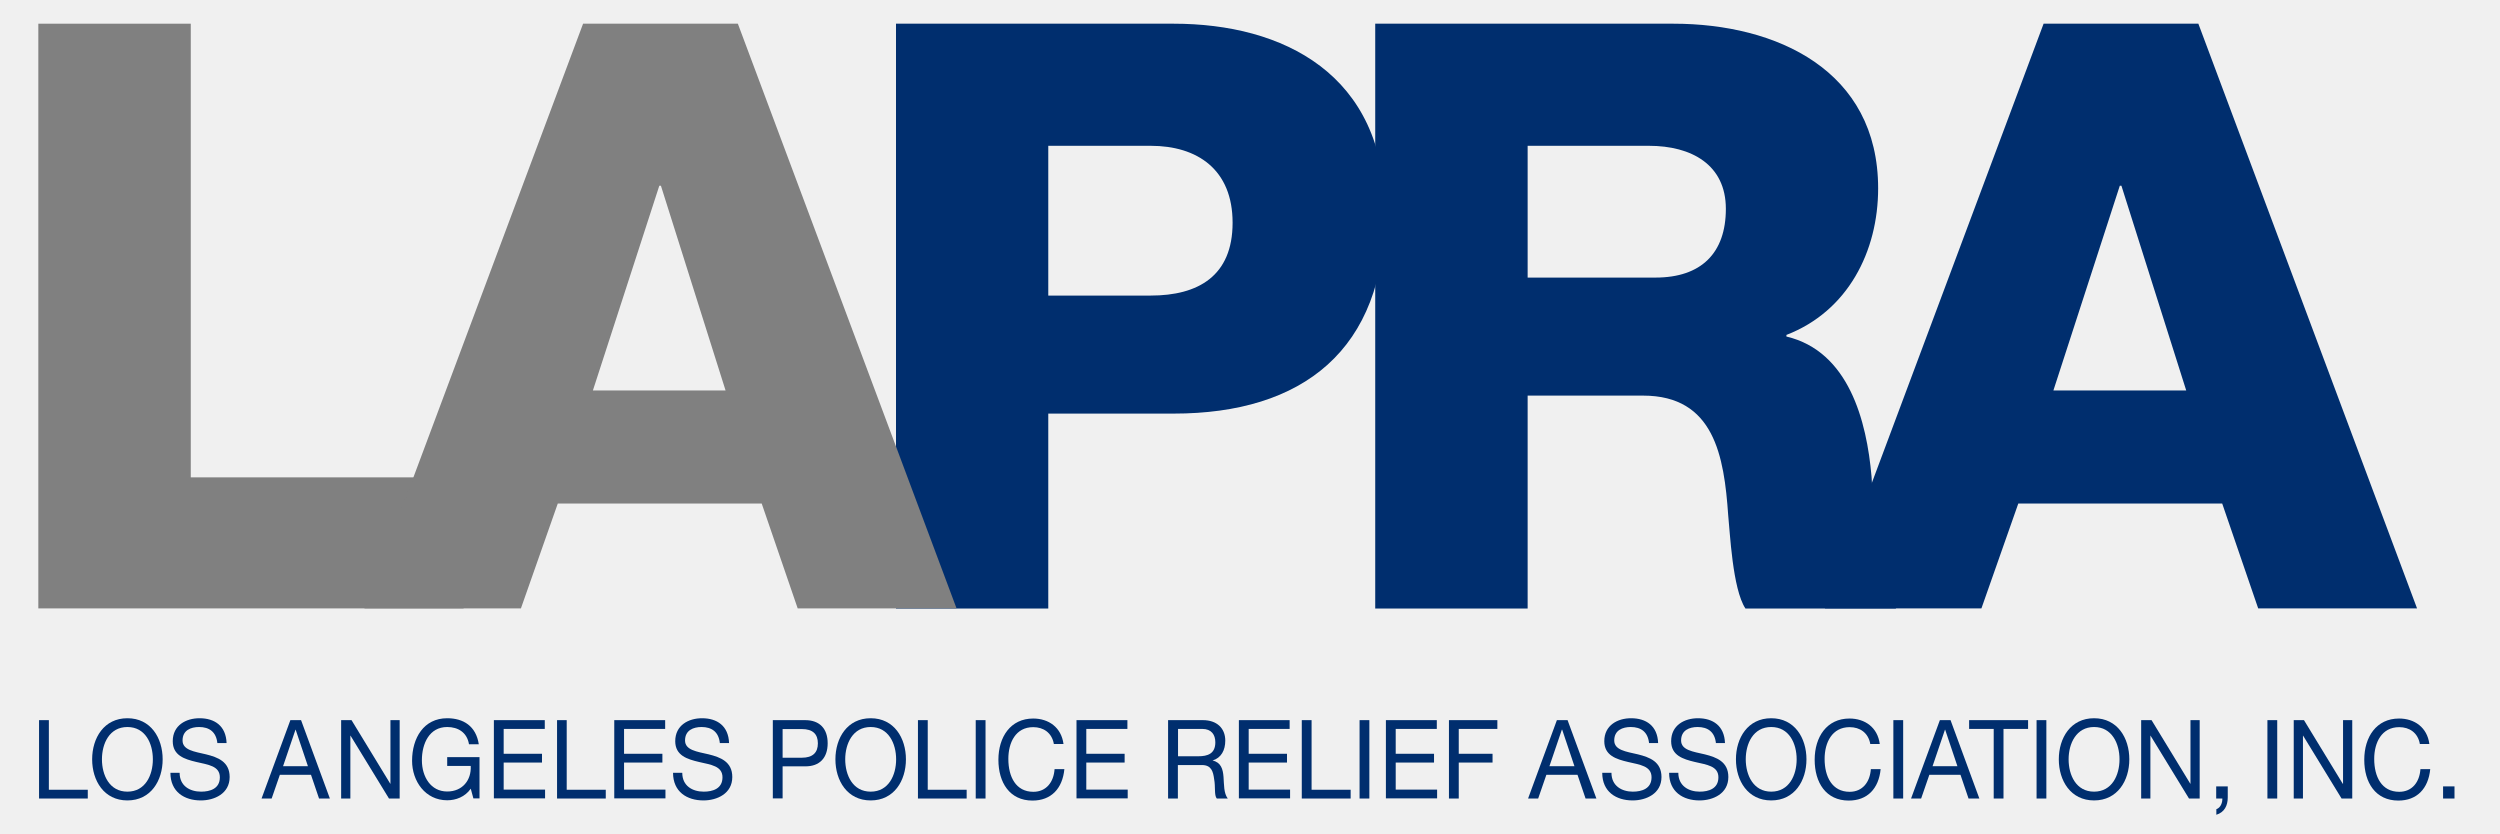
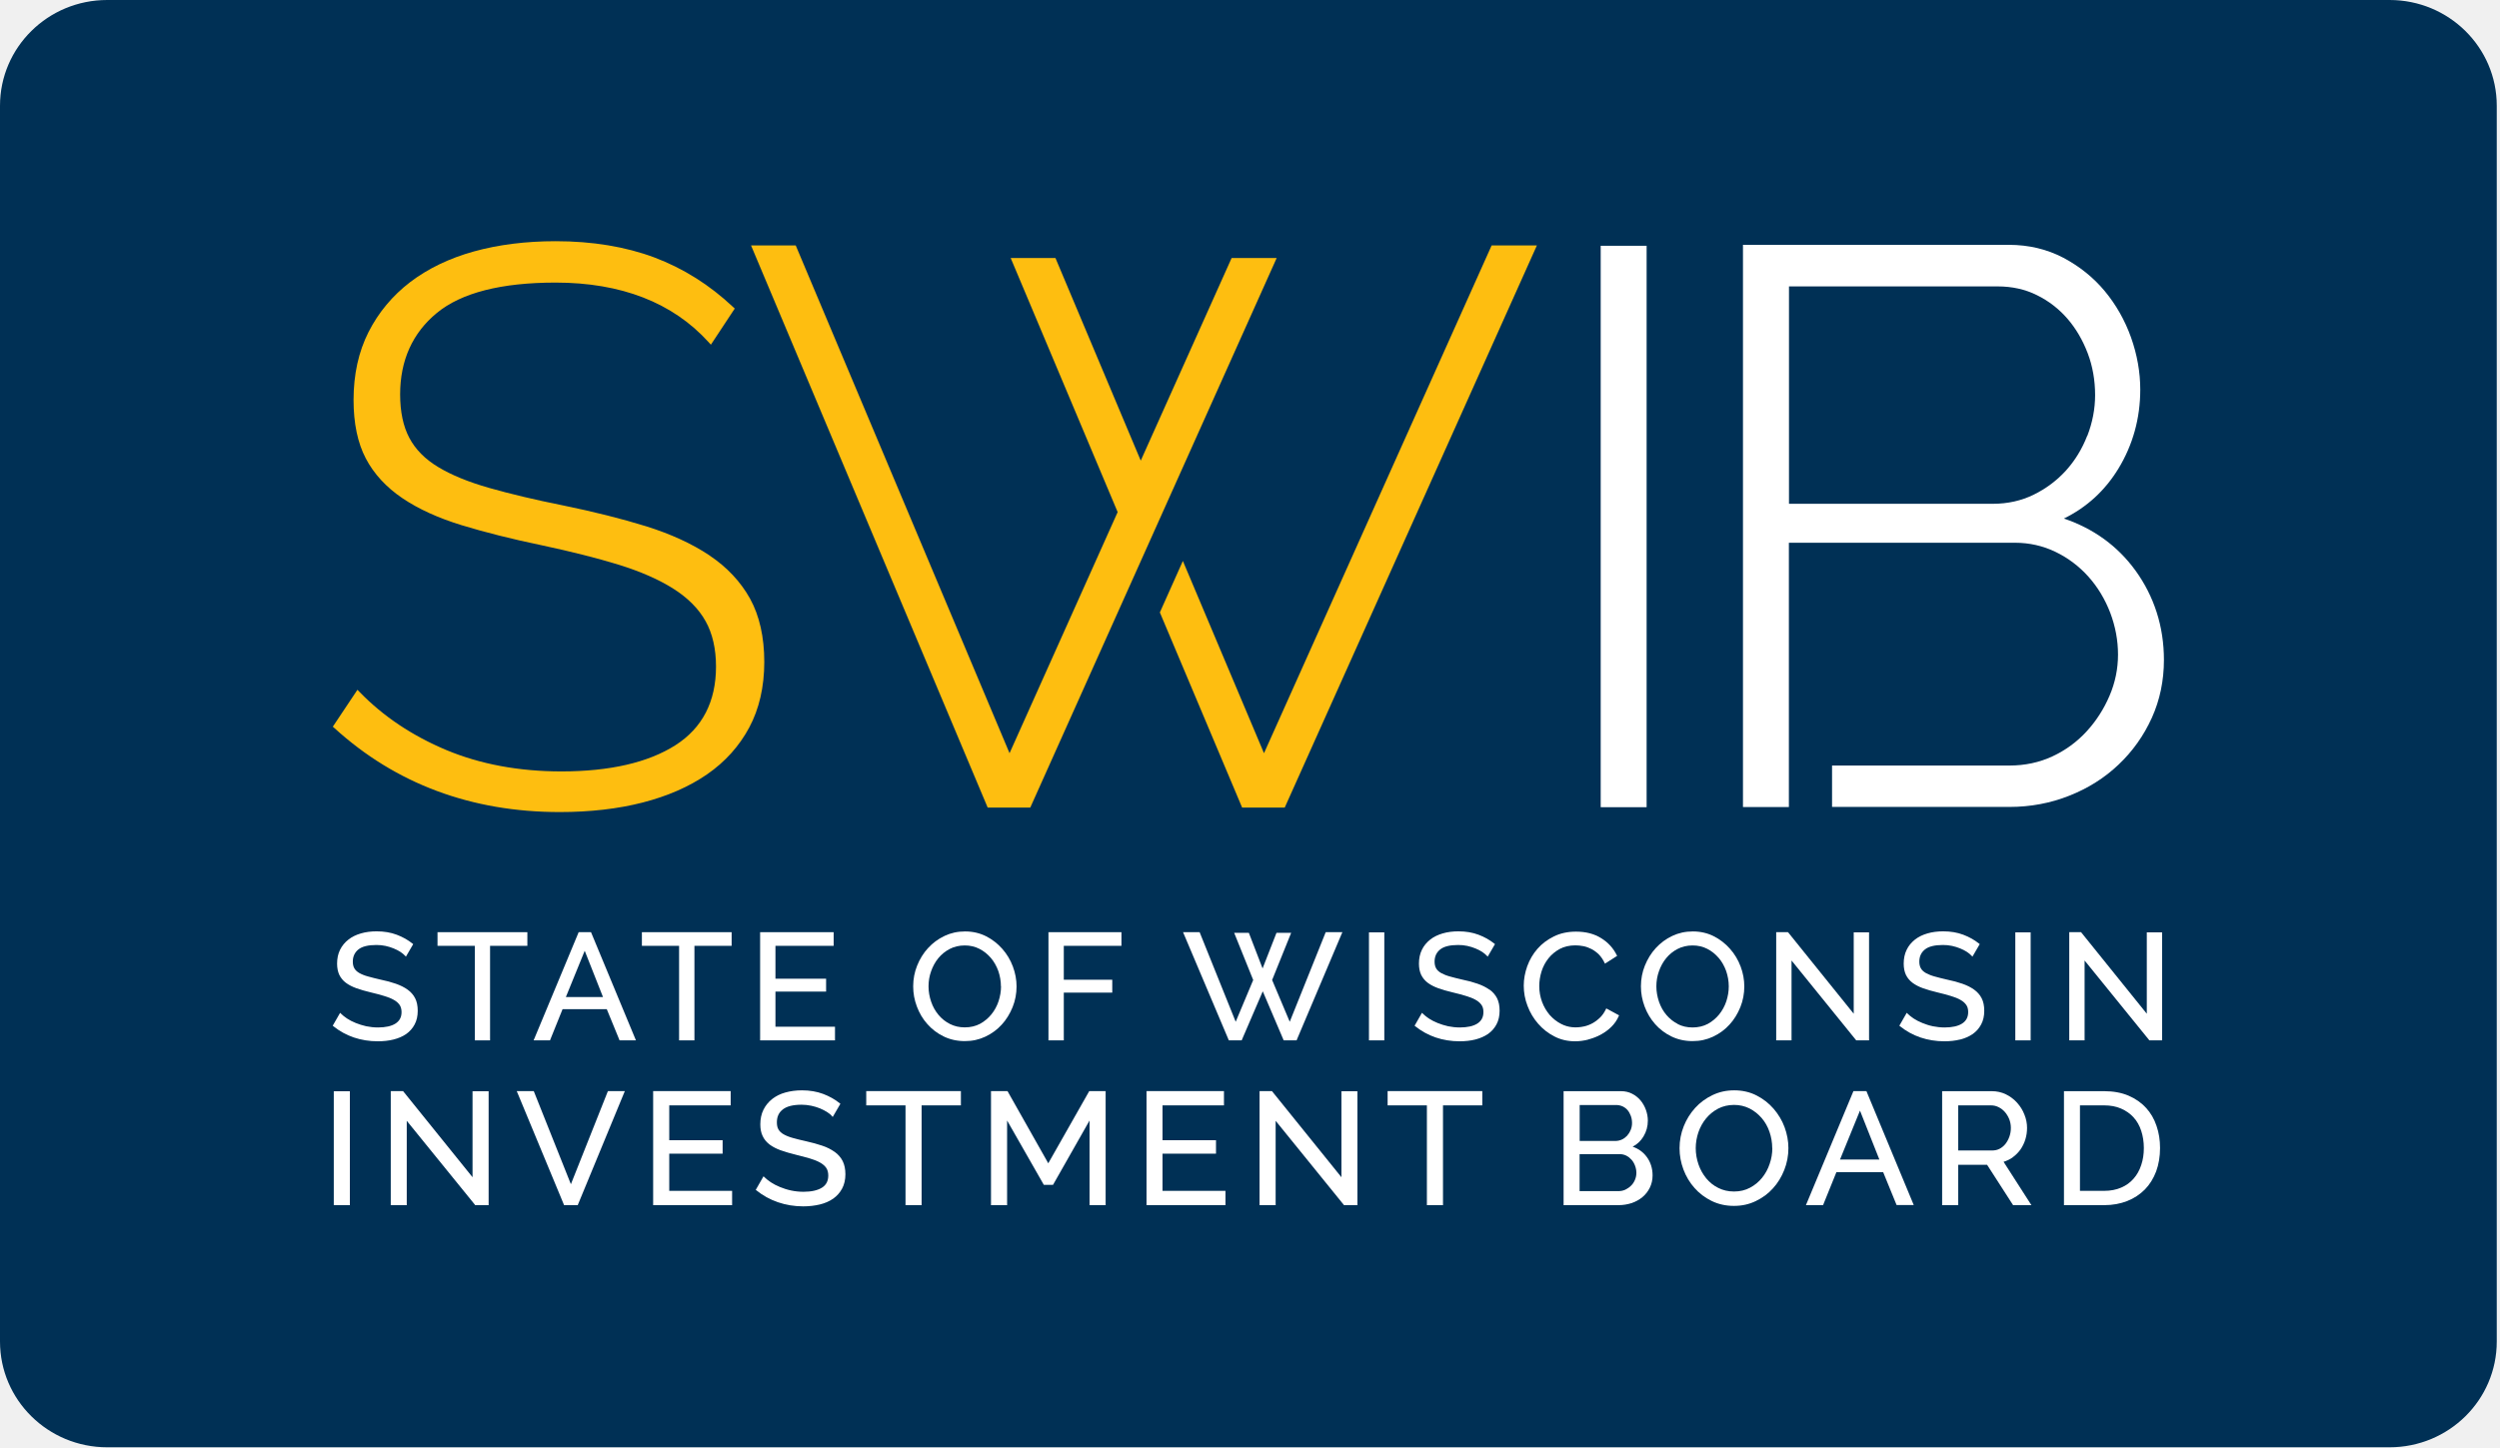
- <svg xmlns="http://www.w3.org/2000/svg" width="180" height="60" viewBox="0 0 180 60" fill="none">
-   <path d="M64.512 1.706H84.502C92.349 1.706 99.722 5.307 99.722 15.268C99.722 25.23 93.76 29.779 84.502 29.779H75.476V43.815H64.512V1.706ZM75.476 21.281H82.849C86.272 21.281 88.747 19.87 88.747 16.037C88.747 12.204 86.209 10.498 82.849 10.498H75.476V21.292V21.281Z" fill="#002E6E" />
-   <path d="M99.016 1.706H120.481C127.917 1.706 135.226 5.065 135.226 13.563C135.226 18.101 133.046 22.408 128.622 24.114V24.23C133.109 25.293 134.405 30.305 134.752 34.317C134.868 36.086 135.047 42.278 136.522 43.815H125.673C124.736 42.404 124.557 38.277 124.43 37.097C124.136 32.854 123.43 28.484 118.301 28.484H109.99V43.815H99.016V1.706ZM109.99 19.986H119.196C122.492 19.986 124.262 18.217 124.262 15.037C124.262 11.857 121.787 10.498 118.722 10.498H109.99V19.997V19.986Z" fill="#002E6E" />
-   <path d="M147.139 1.706H158.282L174.028 43.805H162.59L159.999 36.255H145.317L142.662 43.805H131.393L147.139 1.706ZM147.855 28.115H157.408L152.742 13.373H152.626L147.844 28.115H147.855Z" fill="#002E6E" />
-   <path d="M2.812 51.85H3.518V56.862H6.32V57.494H2.812V51.85Z" fill="#002E6E" />
-   <path d="M9.173 51.713C10.858 51.713 11.711 53.134 11.711 54.672C11.711 56.209 10.858 57.631 9.173 57.631C7.488 57.631 6.635 56.209 6.635 54.672C6.635 53.134 7.488 51.713 9.173 51.713ZM9.173 56.999C10.469 56.999 11.006 55.809 11.006 54.672C11.006 53.535 10.469 52.345 9.173 52.345C7.878 52.345 7.34 53.535 7.34 54.672C7.34 55.809 7.878 56.999 9.173 56.999Z" fill="#002E6E" />
-   <path d="M15.65 53.503C15.566 52.692 15.061 52.345 14.334 52.345C13.744 52.345 13.144 52.576 13.144 53.313C13.144 54.008 13.986 54.114 14.839 54.314C15.682 54.524 16.535 54.84 16.535 55.946C16.535 57.146 15.429 57.631 14.46 57.631C13.27 57.631 12.27 57.01 12.27 55.641H12.933C12.933 56.588 13.67 56.999 14.481 56.999C15.124 56.999 15.829 56.788 15.829 55.967C15.829 55.146 14.987 55.061 14.134 54.861C13.291 54.661 12.438 54.398 12.438 53.366C12.438 52.218 13.396 51.713 14.366 51.713C15.45 51.713 16.272 52.261 16.314 53.503H15.65Z" fill="#002E6E" />
-   <path d="M20.896 51.85H21.676L23.751 57.494H22.971L22.392 55.788H20.149L19.559 57.494H18.832L20.907 51.85H20.896ZM20.37 55.167H22.171L21.286 52.534H21.276L20.38 55.167H20.37Z" fill="#002E6E" />
-   <path d="M24.562 51.85H25.31L28.101 56.43H28.112V51.85H28.776V57.494H28.007L25.237 52.966H25.226V57.494H24.562V51.85Z" fill="#002E6E" />
-   <path d="M33.893 56.788C33.483 57.378 32.819 57.62 32.198 57.62C30.618 57.62 29.67 56.241 29.67 54.777C29.67 53.134 30.512 51.713 32.198 51.713C33.356 51.713 34.273 52.271 34.473 53.587H33.767C33.63 52.734 32.977 52.345 32.198 52.345C30.913 52.345 30.376 53.535 30.376 54.735C30.376 55.935 31.018 56.988 32.198 56.988C33.293 56.988 33.946 56.178 33.893 55.146H32.198V54.514H34.525V57.483H34.083L33.893 56.778V56.788Z" fill="#002E6E" />
-   <path d="M35.559 51.85H39.224V52.482H36.264V54.272H39.024V54.904H36.264V56.852H39.245V57.483H35.559V51.839V51.85Z" fill="#002E6E" />
-   <path d="M40.098 51.85H40.803V56.862H43.615V57.494H40.108V51.85H40.098Z" fill="#002E6E" />
-   <path d="M44.227 51.85H47.892V52.482H44.932V54.272H47.692V54.904H44.932V56.852H47.913V57.483H44.227V51.839V51.85Z" fill="#002E6E" />
-   <path d="M51.829 53.503C51.745 52.692 51.24 52.345 50.513 52.345C49.923 52.345 49.323 52.576 49.323 53.313C49.323 54.008 50.165 54.114 51.029 54.314C51.871 54.524 52.725 54.84 52.725 55.946C52.725 57.146 51.619 57.631 50.65 57.631C49.46 57.631 48.459 57.01 48.459 55.641H49.123C49.123 56.588 49.86 56.999 50.671 56.999C51.313 56.999 52.019 56.788 52.019 55.967C52.019 55.146 51.176 55.061 50.323 54.861C49.481 54.661 48.617 54.398 48.617 53.366C48.617 52.218 49.575 51.713 50.544 51.713C51.629 51.713 52.451 52.261 52.493 53.503H51.829Z" fill="#002E6E" />
-   <path d="M55.643 51.85H57.97C59.023 51.85 59.592 52.471 59.592 53.514C59.592 54.556 59.023 55.188 57.97 55.177H56.348V57.483H55.643V51.839V51.85ZM56.348 54.556H57.728C58.518 54.556 58.887 54.187 58.887 53.524C58.887 52.861 58.529 52.492 57.728 52.492H56.348V54.566V54.556Z" fill="#002E6E" />
-   <path d="M62.689 51.713C64.374 51.713 65.227 53.134 65.227 54.672C65.227 56.209 64.374 57.631 62.689 57.631C61.004 57.631 60.15 56.209 60.15 54.672C60.15 53.134 61.004 51.713 62.689 51.713ZM62.689 56.999C63.984 56.999 64.521 55.809 64.521 54.672C64.521 53.535 63.974 52.345 62.689 52.345C61.404 52.345 60.856 53.535 60.856 54.672C60.856 55.809 61.393 56.999 62.689 56.999Z" fill="#002E6E" />
-   <path d="M66.092 51.85H66.797V56.862H69.599V57.494H66.092V51.85Z" fill="#002E6E" />
-   <path d="M70.252 51.85H70.958V57.494H70.252V51.85Z" fill="#002E6E" />
-   <path d="M75.877 53.556C75.729 52.755 75.129 52.355 74.391 52.355C73.128 52.355 72.601 53.461 72.601 54.64C72.601 55.925 73.138 57.01 74.402 57.01C75.329 57.01 75.866 56.315 75.929 55.377H76.635C76.498 56.788 75.677 57.641 74.339 57.641C72.696 57.641 71.885 56.346 71.885 54.703C71.885 53.061 72.759 51.734 74.391 51.734C75.497 51.734 76.414 52.366 76.572 53.566H75.866L75.877 53.556Z" fill="#002E6E" />
-   <path d="M77.508 51.85H81.173V52.482H78.213V54.272H80.973V54.904H78.213V56.852H81.194V57.483H77.508V51.839V51.85Z" fill="#002E6E" />
-   <path d="M84.112 51.85H86.608C87.609 51.85 88.22 52.429 88.22 53.324C88.22 54.008 87.935 54.566 87.303 54.756C87.914 54.893 88.051 55.377 88.093 55.935C88.135 56.493 88.104 57.104 88.399 57.494H87.609C87.409 57.262 87.525 56.651 87.419 56.104C87.346 55.546 87.219 55.083 86.535 55.083H84.807V57.494H84.102V51.85H84.112ZM86.282 54.451C86.945 54.451 87.504 54.272 87.504 53.45C87.504 52.892 87.219 52.482 86.566 52.482H84.818V54.451H86.292H86.282Z" fill="#002E6E" />
-   <path d="M89.199 51.85H92.854V52.482H89.905V54.272H92.664V54.904H89.905V56.852H92.886V57.483H89.199V51.839V51.85Z" fill="#002E6E" />
-   <path d="M93.728 51.85H94.434V56.862H97.246V57.494H93.728V51.85Z" fill="#002E6E" />
-   <path d="M97.889 51.85H98.594V57.494H97.889V51.85Z" fill="#002E6E" />
-   <path d="M99.785 51.85H103.45V52.482H100.491V54.272H103.25V54.904H100.491V56.852H103.472V57.483H99.785V51.839V51.85Z" fill="#002E6E" />
-   <path d="M104.324 51.85H107.81V52.482H105.03V54.272H107.463V54.904H105.03V57.494H104.324V51.85Z" fill="#002E6E" />
-   <path d="M112.086 51.85H112.865L114.94 57.494H114.161L113.581 55.788H111.338L110.748 57.494H110.021L112.096 51.85H112.086ZM111.559 55.167H113.36L112.476 52.534H112.454L111.559 55.167Z" fill="#002E6E" />
-   <path d="M118.732 53.503C118.647 52.692 118.142 52.345 117.415 52.345C116.825 52.345 116.225 52.576 116.225 53.313C116.225 54.008 117.068 54.114 117.931 54.314C118.774 54.524 119.627 54.84 119.627 55.946C119.627 57.146 118.521 57.631 117.552 57.631C116.362 57.631 115.361 57.01 115.361 55.641H116.025C116.025 56.588 116.773 56.999 117.563 56.999C118.205 56.999 118.911 56.788 118.911 55.967C118.911 55.146 118.068 55.061 117.215 54.861C116.372 54.661 115.509 54.398 115.509 53.366C115.509 52.218 116.467 51.713 117.436 51.713C118.521 51.713 119.343 52.261 119.385 53.503H118.721H118.732Z" fill="#002E6E" />
-   <path d="M123.546 53.503C123.462 52.692 122.956 52.345 122.23 52.345C121.64 52.345 121.039 52.576 121.039 53.313C121.039 54.008 121.882 54.114 122.746 54.314C123.588 54.524 124.441 54.84 124.441 55.946C124.441 57.146 123.336 57.631 122.367 57.631C121.176 57.631 120.176 57.01 120.176 55.641H120.839C120.839 56.588 121.587 56.999 122.377 56.999C123.02 56.999 123.725 56.788 123.725 55.967C123.725 55.146 122.883 55.061 122.029 54.861C121.187 54.661 120.323 54.398 120.323 53.366C120.323 52.218 121.282 51.713 122.251 51.713C123.336 51.713 124.157 52.261 124.199 53.503H123.536H123.546Z" fill="#002E6E" />
-   <path d="M127.527 51.713C129.212 51.713 130.065 53.134 130.065 54.672C130.065 56.209 129.212 57.631 127.527 57.631C125.841 57.631 124.988 56.209 124.988 54.672C124.988 53.134 125.841 51.713 127.527 51.713ZM127.527 56.999C128.822 56.999 129.359 55.809 129.359 54.672C129.359 53.535 128.822 52.345 127.527 52.345C126.231 52.345 125.694 53.535 125.694 54.672C125.694 55.809 126.242 56.999 127.527 56.999Z" fill="#002E6E" />
-   <path d="M134.659 53.556C134.511 52.755 133.911 52.355 133.174 52.355C131.91 52.355 131.372 53.461 131.372 54.64C131.372 55.925 131.91 57.01 133.174 57.01C134.1 57.01 134.638 56.315 134.701 55.377H135.406C135.269 56.788 134.448 57.641 133.11 57.641C131.467 57.641 130.656 56.346 130.656 54.703C130.656 53.061 131.53 51.734 133.163 51.734C134.269 51.734 135.185 52.366 135.343 53.566H134.638L134.659 53.556Z" fill="#002E6E" />
-   <path d="M136.322 51.85H137.028V57.494H136.322V51.85Z" fill="#002E6E" />
-   <path d="M139.66 51.85H140.439L142.514 57.494H141.735L141.156 55.788H138.912L138.322 57.494H137.596L139.671 51.85H139.66ZM139.133 55.167H140.934L140.05 52.534H140.039L139.144 55.167H139.133Z" fill="#002E6E" />
-   <path d="M143.547 52.482H141.777V51.85H146.022V52.482H144.252V57.494H143.547V52.482Z" fill="#002E6E" />
-   <path d="M146.633 51.85H147.338V57.494H146.633V51.85Z" fill="#002E6E" />
-   <path d="M150.773 51.713C152.458 51.713 153.311 53.134 153.311 54.672C153.311 56.209 152.458 57.631 150.773 57.631C149.087 57.631 148.234 56.209 148.234 54.672C148.234 53.134 149.087 51.713 150.773 51.713ZM150.773 56.999C152.068 56.999 152.605 55.809 152.605 54.672C152.605 53.535 152.058 52.345 150.773 52.345C149.488 52.345 148.94 53.535 148.94 54.672C148.94 55.809 149.477 56.999 150.773 56.999Z" fill="#002E6E" />
-   <path d="M154.164 51.85H154.912L157.703 56.43H157.714V51.85H158.377V57.494H157.608L154.838 52.966H154.828V57.494H154.164V51.85Z" fill="#002E6E" />
-   <path d="M159.577 56.62H160.398V57.42C160.398 58.01 160.156 58.484 159.577 58.663V58.263C159.914 58.147 160.019 57.747 160.009 57.494H159.566V56.62H159.577Z" fill="#002E6E" />
-   <path d="M163.254 51.85H163.96V57.494H163.254V51.85Z" fill="#002E6E" />
-   <path d="M165.139 51.85H165.886L168.678 56.43H168.699V51.85H169.362V57.494H168.593L165.823 52.966H165.813V57.494H165.149V51.85H165.139Z" fill="#002E6E" />
-   <path d="M174.229 53.556C174.081 52.755 173.481 52.355 172.744 52.355C171.48 52.355 170.943 53.461 170.943 54.64C170.943 55.925 171.48 57.01 172.744 57.01C173.671 57.01 174.208 56.315 174.271 55.377H174.977C174.84 56.788 174.018 57.641 172.681 57.641C171.038 57.641 170.227 56.346 170.227 54.703C170.227 53.061 171.101 51.734 172.733 51.734C173.839 51.734 174.756 52.366 174.914 53.566H174.208L174.229 53.556Z" fill="#002E6E" />
-   <path d="M175.902 56.62H176.724V57.494H175.902V56.62Z" fill="#002E6E" />
-   <path d="M2.76 1.706H13.735V34.37H33.378V43.805H2.76V1.706Z" fill="#808080" />
-   <path d="M41.982 1.706H53.126L68.872 43.805H57.434L54.843 36.255H40.16L37.506 43.805H26.236L41.982 1.706ZM42.688 28.115H52.241L47.586 13.373H47.47L42.688 28.115Z" fill="#808080" />
+ <svg xmlns="http://www.w3.org/2000/svg" width="145" height="84" viewBox="0 0 145 84" fill="none">
+   <g clip-path="url(#clip0_10115_36)">
+     <path d="M138.652 0H6.217C2.784 0 0 2.748 0 6.137V77.862C0 81.252 2.784 84 6.217 84H138.652C142.086 84 144.87 81.252 144.87 77.862V6.137C144.87 2.748 142.086 0 138.652 0Z" fill="#003055" />
+     <path d="M23.563 60.019C23.771 59.873 23.936 59.689 24.057 59.461C24.178 59.239 24.238 58.968 24.238 58.669C24.238 58.382 24.189 58.138 24.09 57.943C23.991 57.748 23.843 57.574 23.651 57.439C23.464 57.303 23.233 57.189 22.97 57.097C22.706 57.005 22.409 56.923 22.085 56.858C21.805 56.793 21.564 56.734 21.355 56.674C21.152 56.62 20.981 56.549 20.849 56.474C20.718 56.398 20.624 56.311 20.564 56.208C20.503 56.105 20.471 55.975 20.471 55.812C20.471 55.514 20.58 55.281 20.795 55.107C21.009 54.934 21.36 54.847 21.838 54.847C22.019 54.847 22.201 54.863 22.371 54.901C22.541 54.939 22.701 54.988 22.843 55.048C22.986 55.107 23.118 55.172 23.233 55.248C23.349 55.324 23.436 55.4 23.508 55.476L23.552 55.525L23.975 54.798L23.942 54.771C23.673 54.554 23.365 54.381 23.019 54.251C22.673 54.12 22.283 54.055 21.855 54.055C21.531 54.055 21.223 54.093 20.943 54.175C20.663 54.256 20.416 54.375 20.212 54.538C20.009 54.695 19.844 54.896 19.729 55.129C19.614 55.362 19.559 55.633 19.559 55.931C19.559 56.181 19.603 56.398 19.685 56.577C19.773 56.755 19.899 56.913 20.064 57.037C20.229 57.162 20.438 57.27 20.679 57.357C20.921 57.444 21.206 57.525 21.525 57.601C21.805 57.666 22.063 57.737 22.294 57.807C22.514 57.872 22.706 57.948 22.854 58.035C23.003 58.116 23.112 58.219 23.189 58.328C23.261 58.436 23.299 58.577 23.299 58.74C23.299 59.038 23.184 59.255 22.948 59.407C22.712 59.559 22.366 59.634 21.932 59.634C21.695 59.634 21.465 59.607 21.25 59.564C21.036 59.515 20.828 59.45 20.641 59.374C20.454 59.298 20.284 59.212 20.136 59.114C19.987 59.016 19.872 58.919 19.779 58.827L19.735 58.783L19.306 59.531L19.339 59.559C19.696 59.846 20.097 60.068 20.531 60.215C20.965 60.361 21.432 60.437 21.921 60.437C22.245 60.437 22.552 60.404 22.832 60.334C23.112 60.263 23.36 60.16 23.568 60.014L23.563 60.019Z" fill="white" />
+     <path d="M30.599 54.104H25.386V54.896H27.55V60.383H28.435V54.896H30.599V54.104Z" fill="white" />
+     <path d="M34.29 54.104H33.576L30.989 60.318L30.961 60.383H31.912L32.642 58.572H35.207L35.938 60.355L35.949 60.383H36.899L34.306 54.137L34.295 54.11L34.29 54.104ZM34.987 57.867H32.834L33.927 55.183L34.987 57.867Z" fill="white" />
+     <path d="M39.403 60.383H40.293V54.896H42.452V54.104H37.245V54.896H39.403V60.383Z" fill="white" />
+     <path d="M48.449 59.591H44.994V57.552H47.933V56.804H44.994V54.896H48.372V54.104H44.105V60.383H48.449V59.591Z" fill="white" />
+     <path d="M58.127 59.466C58.39 59.179 58.599 58.837 58.753 58.458C58.907 58.078 58.984 57.672 58.984 57.254C58.984 56.864 58.912 56.474 58.769 56.094C58.627 55.715 58.423 55.373 58.16 55.075C57.896 54.776 57.583 54.527 57.221 54.343C56.858 54.158 56.446 54.061 56.001 54.061C55.556 54.061 55.172 54.148 54.804 54.321C54.436 54.495 54.117 54.733 53.848 55.026C53.579 55.319 53.37 55.66 53.217 56.04C53.063 56.419 52.986 56.826 52.986 57.243C52.986 57.661 53.057 58.035 53.2 58.42C53.343 58.8 53.546 59.147 53.81 59.439C54.073 59.737 54.386 59.976 54.754 60.155C55.122 60.334 55.534 60.426 55.979 60.426C56.424 60.426 56.809 60.339 57.177 60.166C57.545 59.992 57.863 59.759 58.127 59.466ZM58.083 57.243C58.083 57.536 58.033 57.824 57.94 58.111C57.847 58.393 57.704 58.653 57.523 58.875C57.341 59.098 57.122 59.282 56.864 59.423C56.605 59.559 56.309 59.629 55.985 59.629C55.661 59.629 55.381 59.564 55.122 59.434C54.864 59.304 54.639 59.125 54.458 58.908C54.271 58.686 54.128 58.431 54.029 58.143C53.931 57.856 53.876 57.558 53.876 57.249C53.876 56.94 53.925 56.658 54.024 56.376C54.123 56.094 54.26 55.839 54.441 55.617C54.623 55.395 54.842 55.216 55.1 55.08C55.359 54.945 55.65 54.874 55.979 54.874C56.287 54.874 56.572 54.939 56.825 55.069C57.083 55.199 57.303 55.378 57.49 55.595C57.676 55.812 57.819 56.067 57.924 56.354C58.022 56.642 58.077 56.94 58.077 57.249L58.083 57.243Z" fill="white" />
+     <path d="M60.835 60.383H61.725V57.612H64.537V56.864H61.725V54.896H65.07V54.104H60.835V60.383Z" fill="white" />
+     <path d="M74.484 60.383H75.231L77.861 54.169L77.889 54.104H76.922L74.835 59.304L73.813 56.88L74.917 54.142H74.066L73.259 56.208L72.473 54.169L72.462 54.142H71.611L72.715 56.88L71.699 59.304L69.606 54.104H68.645L71.287 60.35L71.298 60.383H72.045L73.27 57.536L74.484 60.383Z" fill="white" />
+     <path d="M80.322 54.115H79.432V60.383H80.322V54.115Z" fill="white" />
+     <path d="M86.419 57.439C86.232 57.303 86.001 57.189 85.738 57.097C85.474 57.005 85.177 56.923 84.853 56.858C84.573 56.793 84.332 56.734 84.123 56.674C83.925 56.62 83.755 56.549 83.618 56.474C83.486 56.398 83.392 56.311 83.332 56.208C83.272 56.105 83.239 55.975 83.239 55.812C83.239 55.514 83.348 55.281 83.563 55.107C83.777 54.934 84.128 54.847 84.606 54.847C84.787 54.847 84.969 54.863 85.139 54.901C85.309 54.939 85.468 54.988 85.611 55.048C85.754 55.107 85.886 55.172 86.001 55.248C86.117 55.324 86.204 55.4 86.276 55.476L86.32 55.525L86.743 54.798L86.71 54.771C86.441 54.554 86.133 54.381 85.787 54.251C85.441 54.12 85.051 54.055 84.623 54.055C84.299 54.055 83.991 54.093 83.711 54.175C83.431 54.256 83.184 54.375 82.98 54.538C82.777 54.701 82.612 54.896 82.502 55.129C82.387 55.362 82.332 55.633 82.332 55.931C82.332 56.181 82.376 56.398 82.459 56.577C82.546 56.755 82.673 56.913 82.838 57.037C83.002 57.162 83.211 57.27 83.453 57.357C83.694 57.444 83.98 57.525 84.299 57.601C84.579 57.666 84.837 57.737 85.067 57.807C85.287 57.872 85.479 57.948 85.628 58.035C85.776 58.116 85.886 58.219 85.963 58.328C86.04 58.436 86.073 58.577 86.073 58.74C86.073 59.038 85.957 59.255 85.721 59.407C85.485 59.559 85.139 59.634 84.705 59.634C84.469 59.634 84.238 59.607 84.024 59.564C83.81 59.515 83.601 59.45 83.414 59.374C83.228 59.298 83.057 59.212 82.909 59.114C82.761 59.016 82.645 58.919 82.552 58.827L82.508 58.783L82.08 59.531L82.112 59.559C82.47 59.846 82.871 60.068 83.304 60.215C83.738 60.361 84.205 60.437 84.689 60.437C85.013 60.437 85.32 60.404 85.6 60.334C85.88 60.263 86.127 60.155 86.336 60.014C86.545 59.868 86.71 59.683 86.831 59.456C86.951 59.233 87.012 58.962 87.012 58.664C87.012 58.377 86.962 58.133 86.864 57.937C86.765 57.742 86.616 57.569 86.424 57.433L86.419 57.439Z" fill="white" />
+     <path d="M92.147 60.334C92.4 60.269 92.647 60.177 92.878 60.052C93.109 59.927 93.317 59.775 93.499 59.596C93.68 59.417 93.828 59.206 93.927 58.968L93.944 58.93L93.202 58.528L93.18 58.572C93.092 58.756 92.982 58.919 92.85 59.049C92.713 59.184 92.57 59.293 92.417 59.38C92.263 59.466 92.098 59.531 91.933 59.569C91.439 59.683 90.983 59.634 90.593 59.434C90.335 59.304 90.11 59.125 89.918 58.908C89.731 58.686 89.577 58.431 89.473 58.143C89.368 57.856 89.313 57.552 89.313 57.233C89.313 56.951 89.357 56.663 89.445 56.381C89.533 56.099 89.67 55.845 89.846 55.622C90.022 55.4 90.247 55.216 90.505 55.075C90.763 54.939 91.066 54.869 91.406 54.869C91.56 54.869 91.719 54.885 91.884 54.917C92.043 54.95 92.202 55.01 92.351 55.086C92.504 55.167 92.642 55.27 92.774 55.4C92.9 55.53 93.01 55.693 93.103 55.883L93.125 55.931L93.828 55.481L93.812 55.443C93.614 55.037 93.312 54.701 92.905 54.451C92.499 54.196 92.01 54.072 91.444 54.072C90.967 54.072 90.538 54.164 90.165 54.348C89.791 54.532 89.467 54.771 89.209 55.069C88.951 55.362 88.753 55.704 88.616 56.078C88.484 56.452 88.413 56.826 88.413 57.205C88.413 57.607 88.484 58.002 88.632 58.382C88.775 58.767 88.984 59.114 89.248 59.417C89.511 59.721 89.83 59.971 90.192 60.155C90.555 60.345 90.961 60.437 91.395 60.437C91.637 60.437 91.889 60.404 92.147 60.339V60.334Z" fill="white" />
+     <path d="M99.403 60.166C99.771 59.992 100.09 59.759 100.353 59.466C100.617 59.179 100.826 58.837 100.98 58.458C101.133 58.078 101.21 57.672 101.21 57.254C101.21 56.864 101.139 56.474 100.996 56.094C100.853 55.715 100.65 55.373 100.386 55.075C100.123 54.776 99.81 54.527 99.447 54.343C99.085 54.158 98.673 54.061 98.228 54.061C97.783 54.061 97.398 54.148 97.03 54.321C96.662 54.495 96.344 54.733 96.075 55.026C95.806 55.319 95.597 55.66 95.443 56.04C95.289 56.419 95.212 56.826 95.212 57.243C95.212 57.661 95.284 58.035 95.427 58.42C95.569 58.8 95.773 59.141 96.036 59.439C96.3 59.737 96.613 59.976 96.981 60.155C97.349 60.334 97.761 60.426 98.206 60.426C98.651 60.426 99.035 60.339 99.403 60.166ZM97.355 59.434C97.096 59.304 96.877 59.125 96.69 58.908C96.503 58.686 96.36 58.431 96.261 58.143C96.163 57.856 96.108 57.558 96.108 57.249C96.108 56.94 96.157 56.658 96.256 56.376C96.355 56.094 96.492 55.839 96.673 55.617C96.855 55.395 97.074 55.216 97.332 55.08C97.591 54.945 97.882 54.874 98.211 54.874C98.519 54.874 98.805 54.939 99.057 55.069C99.315 55.199 99.535 55.378 99.722 55.595C99.909 55.812 100.051 56.067 100.156 56.354C100.254 56.642 100.309 56.94 100.309 57.249C100.309 57.542 100.26 57.829 100.167 58.116C100.073 58.398 99.93 58.658 99.749 58.881C99.568 59.103 99.348 59.287 99.09 59.428C98.832 59.564 98.535 59.634 98.211 59.634C97.887 59.634 97.607 59.569 97.349 59.439L97.355 59.434Z" fill="white" />
+     <path d="M107.708 60.383H108.449V54.115H107.559V58.837L103.764 54.126L103.748 54.104H103.061V60.383H103.951V55.747L107.691 60.366L107.708 60.383Z" fill="white" />
+     <path d="M113.722 60.339C114.002 60.269 114.249 60.16 114.458 60.019C114.666 59.873 114.831 59.689 114.952 59.461C115.073 59.239 115.133 58.968 115.133 58.669C115.133 58.382 115.084 58.138 114.985 57.943C114.886 57.748 114.738 57.574 114.546 57.439C114.359 57.303 114.128 57.189 113.865 57.097C113.601 57.005 113.304 56.923 112.98 56.858C112.7 56.793 112.458 56.734 112.25 56.674C112.052 56.62 111.882 56.549 111.744 56.474C111.613 56.398 111.519 56.311 111.459 56.208C111.398 56.105 111.365 55.975 111.365 55.812C111.365 55.514 111.475 55.281 111.69 55.107C111.904 54.934 112.255 54.847 112.733 54.847C112.914 54.847 113.096 54.863 113.266 54.901C113.436 54.939 113.595 54.988 113.738 55.048C113.881 55.107 114.013 55.172 114.128 55.248C114.244 55.324 114.331 55.4 114.403 55.476L114.447 55.525L114.87 54.798L114.837 54.771C114.568 54.554 114.26 54.381 113.914 54.251C113.568 54.12 113.178 54.055 112.75 54.055C112.426 54.055 112.118 54.093 111.838 54.175C111.558 54.256 111.311 54.375 111.107 54.538C110.904 54.701 110.739 54.896 110.629 55.129C110.514 55.362 110.459 55.633 110.459 55.931C110.459 56.181 110.503 56.398 110.586 56.577C110.673 56.755 110.8 56.913 110.965 57.037C111.129 57.162 111.338 57.27 111.58 57.357C111.821 57.444 112.107 57.525 112.426 57.601C112.706 57.666 112.964 57.737 113.194 57.807C113.414 57.872 113.606 57.948 113.755 58.035C113.903 58.116 114.013 58.219 114.09 58.328C114.167 58.436 114.2 58.577 114.2 58.74C114.2 59.038 114.084 59.255 113.848 59.407C113.612 59.559 113.266 59.634 112.832 59.634C112.596 59.634 112.365 59.607 112.151 59.564C111.937 59.521 111.728 59.45 111.541 59.374C111.354 59.298 111.184 59.212 111.036 59.114C110.888 59.016 110.772 58.919 110.679 58.827L110.635 58.783L110.207 59.531L110.24 59.559C110.597 59.846 110.997 60.068 111.431 60.215C111.865 60.361 112.332 60.437 112.815 60.437C113.14 60.437 113.447 60.404 113.727 60.334L113.722 60.339Z" fill="white" />
+     <path d="M117.825 54.115H116.935V60.383H117.825V54.115Z" fill="white" />
+     <path d="M124.564 54.115V58.837L120.768 54.126L120.757 54.104H120.065V60.383H120.955V55.747L124.701 60.366L124.712 60.383H125.454V54.115H124.564Z" fill="white" />
+     <path d="M20.3 63.337H19.367V69.947H20.3V63.337Z" fill="white" />
+     <path d="M27.418 68.326L23.403 63.348L23.392 63.327H22.673V69.947H23.601V65.051L27.561 69.93L27.572 69.947H28.352V63.337H27.418V68.326Z" fill="white" />
+     <path d="M33.125 68.732L30.983 63.359L30.967 63.327H29.983L32.719 69.92L32.73 69.947H33.521L36.228 63.392L36.256 63.327H35.273L33.125 68.732Z" fill="white" />
+     <path d="M38.832 66.959H41.929V66.178H38.832V64.156H42.396V63.327H37.898V69.947H42.479V69.117H38.832V66.959Z" fill="white" />
+     <path d="M48.422 66.851C48.224 66.71 47.982 66.585 47.702 66.493C47.428 66.401 47.115 66.314 46.774 66.238C46.477 66.173 46.219 66.108 46.005 66.048C45.791 65.989 45.615 65.918 45.472 65.837C45.335 65.761 45.231 65.663 45.17 65.555C45.104 65.447 45.077 65.306 45.077 65.138C45.077 64.818 45.187 64.574 45.417 64.395C45.648 64.21 46.016 64.118 46.516 64.118C46.708 64.118 46.9 64.14 47.076 64.178C47.257 64.216 47.428 64.27 47.576 64.33C47.73 64.395 47.867 64.465 47.988 64.541C48.109 64.617 48.208 64.698 48.273 64.78L48.317 64.829L48.762 64.064L48.729 64.037C48.449 63.809 48.12 63.625 47.757 63.489C47.395 63.354 46.983 63.283 46.532 63.283C46.186 63.283 45.862 63.327 45.571 63.408C45.275 63.489 45.017 63.619 44.802 63.788C44.588 63.956 44.418 64.167 44.297 64.411C44.176 64.655 44.116 64.942 44.116 65.257C44.116 65.522 44.16 65.75 44.253 65.94C44.341 66.13 44.478 66.292 44.654 66.428C44.83 66.558 45.044 66.672 45.302 66.764C45.56 66.856 45.862 66.943 46.192 67.024C46.488 67.095 46.763 67.171 47.005 67.241C47.241 67.312 47.439 67.393 47.592 67.48C47.746 67.567 47.867 67.675 47.944 67.789C48.021 67.908 48.059 68.055 48.059 68.228C48.059 68.548 47.938 68.776 47.691 68.933C47.439 69.09 47.076 69.171 46.62 69.171C46.368 69.171 46.126 69.144 45.901 69.096C45.67 69.047 45.456 68.976 45.258 68.895C45.06 68.814 44.879 68.721 44.725 68.618C44.572 68.515 44.445 68.412 44.346 68.315L44.302 68.271L43.852 69.058L43.885 69.085C44.258 69.388 44.681 69.621 45.143 69.779C45.604 69.936 46.093 70.017 46.604 70.017C46.944 70.017 47.268 69.979 47.565 69.909C47.862 69.838 48.12 69.724 48.339 69.573C48.559 69.421 48.735 69.22 48.861 68.987C48.987 68.754 49.053 68.472 49.053 68.152C49.053 67.854 48.998 67.594 48.894 67.388C48.79 67.182 48.636 67.003 48.433 66.856L48.422 66.851Z" fill="white" />
+     <path d="M50.262 64.156H52.541V69.947H53.475V64.156H55.754V63.327H50.262V64.156Z" fill="white" />
+     <path d="M60.824 67.518L58.473 63.354L58.462 63.327H57.501V69.947H58.435V65.034L60.555 68.749L60.566 68.77H61.099L63.219 65.034V69.947H64.152V63.327H63.202L60.824 67.518Z" fill="white" />
+     <path d="M67.453 66.959H70.556V66.178H67.453V64.156H71.018V63.327H66.525V69.947H71.106V69.117H67.453V66.959Z" fill="white" />
+     <path d="M77.834 68.326L73.819 63.348L73.808 63.327H73.083V69.947H74.017V65.051L77.971 69.93L77.988 69.947H78.762V63.337H77.834V68.326Z" fill="white" />
+     <path d="M80.514 64.156H82.793V69.947H83.727V64.156H86.007V63.327H80.514V64.156Z" fill="white" />
+     <path d="M94.74 66.547C95.003 66.412 95.207 66.216 95.36 65.962C95.531 65.68 95.613 65.371 95.613 65.04C95.613 64.834 95.575 64.628 95.503 64.422C95.432 64.221 95.327 64.037 95.195 63.874C95.064 63.717 94.899 63.581 94.707 63.484C94.514 63.381 94.295 63.332 94.058 63.332H90.725V69.947H93.91C94.179 69.947 94.438 69.903 94.674 69.827C94.91 69.746 95.124 69.627 95.3 69.48C95.481 69.329 95.624 69.144 95.728 68.933C95.833 68.721 95.888 68.477 95.888 68.223C95.888 67.811 95.772 67.447 95.547 67.144C95.344 66.867 95.069 66.672 94.734 66.553L94.74 66.547ZM94.613 65.588C94.564 65.712 94.493 65.826 94.41 65.918C94.322 66.01 94.223 66.086 94.103 66.141C93.982 66.195 93.855 66.222 93.713 66.222H91.658V64.135H93.773C93.905 64.135 94.026 64.162 94.141 64.21C94.256 64.265 94.355 64.335 94.432 64.427C94.514 64.519 94.575 64.633 94.624 64.763C94.674 64.894 94.696 65.034 94.696 65.181C94.696 65.327 94.668 65.457 94.619 65.582L94.613 65.588ZM94.948 68.071C94.948 68.212 94.921 68.347 94.866 68.477C94.811 68.608 94.74 68.721 94.641 68.814C94.547 68.911 94.432 68.987 94.311 69.047C94.185 69.106 94.048 69.133 93.905 69.133H91.653V66.986H93.971C94.114 66.986 94.24 67.013 94.361 67.073C94.481 67.133 94.58 67.214 94.668 67.312C94.756 67.409 94.822 67.529 94.871 67.659C94.921 67.794 94.948 67.93 94.948 68.071Z" fill="white" />
+     <path d="M102.907 64.346C102.633 64.031 102.297 63.771 101.913 63.576C101.529 63.381 101.095 63.283 100.628 63.283C100.161 63.283 99.749 63.376 99.365 63.56C98.98 63.744 98.639 63.993 98.359 64.303C98.079 64.612 97.854 64.969 97.695 65.371C97.535 65.772 97.453 66.2 97.453 66.639C97.453 67.079 97.53 67.474 97.678 67.876C97.827 68.277 98.046 68.64 98.321 68.949C98.596 69.263 98.931 69.513 99.315 69.703C99.7 69.892 100.133 69.99 100.606 69.99C101.078 69.99 101.485 69.898 101.869 69.714C102.254 69.529 102.594 69.285 102.869 68.976C103.149 68.673 103.369 68.309 103.528 67.908C103.687 67.507 103.769 67.079 103.769 66.639C103.769 66.227 103.693 65.815 103.544 65.414C103.396 65.018 103.176 64.655 102.902 64.341L102.907 64.346ZM102.836 66.639C102.836 66.943 102.786 67.252 102.682 67.55C102.583 67.849 102.435 68.12 102.243 68.358C102.05 68.597 101.82 68.786 101.545 68.933C101.276 69.079 100.963 69.155 100.617 69.155C100.271 69.155 99.98 69.085 99.705 68.949C99.43 68.814 99.194 68.624 99.002 68.391C98.81 68.157 98.656 67.886 98.552 67.583C98.447 67.279 98.392 66.959 98.392 66.639C98.392 66.32 98.447 66.016 98.546 65.718C98.65 65.419 98.799 65.148 98.991 64.915C99.183 64.682 99.414 64.492 99.689 64.346C99.958 64.205 100.271 64.129 100.617 64.129C100.941 64.129 101.243 64.2 101.512 64.335C101.781 64.471 102.017 64.66 102.215 64.888C102.413 65.116 102.567 65.387 102.671 65.691C102.775 65.994 102.83 66.314 102.83 66.634L102.836 66.639Z" fill="white" />
+     <path d="M108.295 63.327H107.543L104.813 69.882L104.786 69.947H105.78L106.554 68.033H109.268L110.036 69.914L110.047 69.941H111.042L108.306 63.354L108.295 63.327ZM109.042 67.301H106.763L107.922 64.46L109.048 67.301H109.042Z" fill="white" />
+     <path d="M116.781 67.171C116.957 67.046 117.105 66.894 117.232 66.721C117.353 66.547 117.451 66.347 117.517 66.135C117.583 65.918 117.616 65.696 117.616 65.463C117.616 65.203 117.567 64.942 117.462 64.688C117.364 64.433 117.221 64.205 117.039 64.004C116.858 63.804 116.644 63.636 116.391 63.516C116.139 63.392 115.864 63.332 115.568 63.332H112.689V69.947H113.623V67.605H115.298L116.792 69.925L116.809 69.947H117.869L116.254 67.431C116.446 67.371 116.622 67.29 116.781 67.176V67.171ZM113.623 64.156H115.524C115.677 64.156 115.826 64.189 115.963 64.259C116.1 64.324 116.227 64.422 116.331 64.541C116.435 64.66 116.518 64.801 116.584 64.959C116.644 65.116 116.677 65.284 116.677 65.463C116.677 65.642 116.65 65.804 116.595 65.962C116.54 66.119 116.463 66.265 116.369 66.385C116.276 66.504 116.161 66.601 116.029 66.672C115.897 66.742 115.749 66.775 115.578 66.775H113.623V64.156Z" fill="white" />
+     <path d="M124.52 64.303C124.251 64.004 123.91 63.766 123.504 63.592C123.097 63.419 122.625 63.332 122.092 63.332H119.758V69.947H122.092C122.581 69.947 123.026 69.865 123.427 69.708C123.828 69.551 124.168 69.323 124.454 69.036C124.734 68.749 124.954 68.396 125.107 67.989C125.256 67.583 125.333 67.127 125.333 66.629C125.333 66.178 125.267 65.745 125.129 65.349C124.998 64.948 124.789 64.595 124.52 64.297V64.303ZM124.393 66.629C124.393 66.986 124.344 67.317 124.24 67.621C124.141 67.924 123.993 68.19 123.8 68.407C123.608 68.629 123.372 68.803 123.081 68.927C122.795 69.052 122.46 69.117 122.092 69.117H120.686V64.156H122.092C122.455 64.156 122.784 64.216 123.07 64.341C123.355 64.465 123.597 64.633 123.795 64.85C123.993 65.067 124.141 65.327 124.24 65.631C124.339 65.935 124.393 66.271 124.393 66.634V66.629Z" fill="white" />
+     <path d="M41.155 32.227C40.145 31.555 38.914 30.991 37.492 30.546C36.075 30.107 34.454 29.701 32.68 29.337C31.032 29.007 29.582 28.66 28.38 28.318C27.182 27.977 26.188 27.57 25.419 27.104C24.661 26.648 24.101 26.079 23.749 25.412C23.392 24.74 23.217 23.889 23.217 22.891C23.217 20.917 23.936 19.323 25.348 18.163C26.77 16.992 29.088 16.401 32.235 16.401C36.042 16.401 39.029 17.561 41.111 19.855L41.248 20.006L42.633 17.908L42.539 17.822C41.177 16.537 39.639 15.571 37.969 14.943C36.3 14.319 34.372 13.999 32.241 13.999C30.516 13.999 28.918 14.2 27.495 14.595C26.067 14.991 24.826 15.593 23.799 16.374C22.772 17.16 21.959 18.136 21.382 19.274C20.805 20.413 20.514 21.736 20.514 23.211C20.514 24.566 20.751 25.705 21.223 26.605C21.695 27.505 22.409 28.28 23.349 28.915C24.277 29.543 25.436 30.069 26.781 30.481C28.116 30.888 29.681 31.284 31.428 31.647C33.131 32.01 34.641 32.39 35.91 32.78C37.168 33.171 38.233 33.637 39.079 34.174C39.914 34.705 40.54 35.334 40.941 36.055C41.342 36.771 41.545 37.66 41.545 38.69C41.545 40.718 40.754 42.252 39.194 43.25C37.612 44.258 35.388 44.773 32.57 44.773C30.11 44.773 27.869 44.356 25.897 43.532C23.931 42.708 22.239 41.58 20.877 40.176L20.74 40.035L19.311 42.176L19.41 42.263C22.959 45.494 27.352 47.132 32.477 47.132C34.235 47.132 35.855 46.947 37.288 46.579C38.727 46.21 39.985 45.662 41.029 44.941C42.072 44.22 42.896 43.304 43.473 42.225C44.05 41.146 44.346 39.867 44.346 38.419C44.346 36.971 44.066 35.74 43.522 34.748C42.973 33.762 42.182 32.916 41.166 32.238L41.155 32.227Z" fill="#FEBE10" />
+     <path d="M71.463 14.975L66.19 26.735L61.241 14.975H58.643L64.85 29.722L58.577 43.716L46.17 14.243H43.577L57.308 46.871H59.78L74.077 14.975H71.463Z" fill="#FEBE10" />
+     <path d="M86.55 14.243L73.341 43.716L68.634 32.558L67.299 35.545L72.072 46.871H74.544L89.176 14.243H86.55Z" fill="#FEBE10" />
+     <path d="M95.542 14.265H92.878V46.85H95.542V14.265Z" fill="white" />
+     <path d="M123.9 33.105C122.867 31.685 121.472 30.677 119.753 30.096C121.082 29.446 122.142 28.47 122.916 27.201C123.757 25.819 124.185 24.273 124.185 22.614C124.185 21.601 124.004 20.581 123.647 19.578C123.29 18.581 122.774 17.675 122.12 16.889C121.466 16.103 120.659 15.458 119.72 14.959C118.775 14.465 117.715 14.21 116.556 14.21H101.133V46.839H103.797V31.501H116.919C117.748 31.501 118.544 31.68 119.269 32.032C120 32.384 120.643 32.872 121.181 33.474C121.719 34.076 122.142 34.781 122.444 35.567C122.741 36.353 122.894 37.166 122.894 37.991C122.894 38.815 122.73 39.623 122.4 40.387C122.071 41.157 121.62 41.856 121.065 42.458C120.511 43.06 119.846 43.548 119.088 43.9C118.33 44.253 117.49 44.432 116.595 44.432H106.302V46.834H116.595C117.808 46.834 118.978 46.617 120.066 46.183C121.153 45.755 122.12 45.147 122.927 44.377C123.74 43.608 124.388 42.697 124.855 41.667C125.322 40.636 125.558 39.503 125.558 38.305C125.558 36.37 124.998 34.618 123.894 33.095L123.9 33.105ZM121.109 25.287C120.813 26.052 120.395 26.735 119.874 27.31C119.352 27.884 118.726 28.356 118.006 28.709C117.292 29.061 116.496 29.24 115.633 29.24H103.803V16.623H115.914C116.743 16.623 117.512 16.791 118.193 17.133C118.879 17.469 119.473 17.935 119.967 18.505C120.461 19.079 120.851 19.752 121.137 20.505C121.423 21.259 121.565 22.078 121.565 22.934C121.565 23.731 121.412 24.523 121.115 25.293L121.109 25.287Z" fill="white" />
+   </g>
+   <defs>
+     <clipPath id="clip0_10115_36">
+       <rect width="144.87" height="84" fill="white" />
+     </clipPath>
+   </defs>
</svg>
